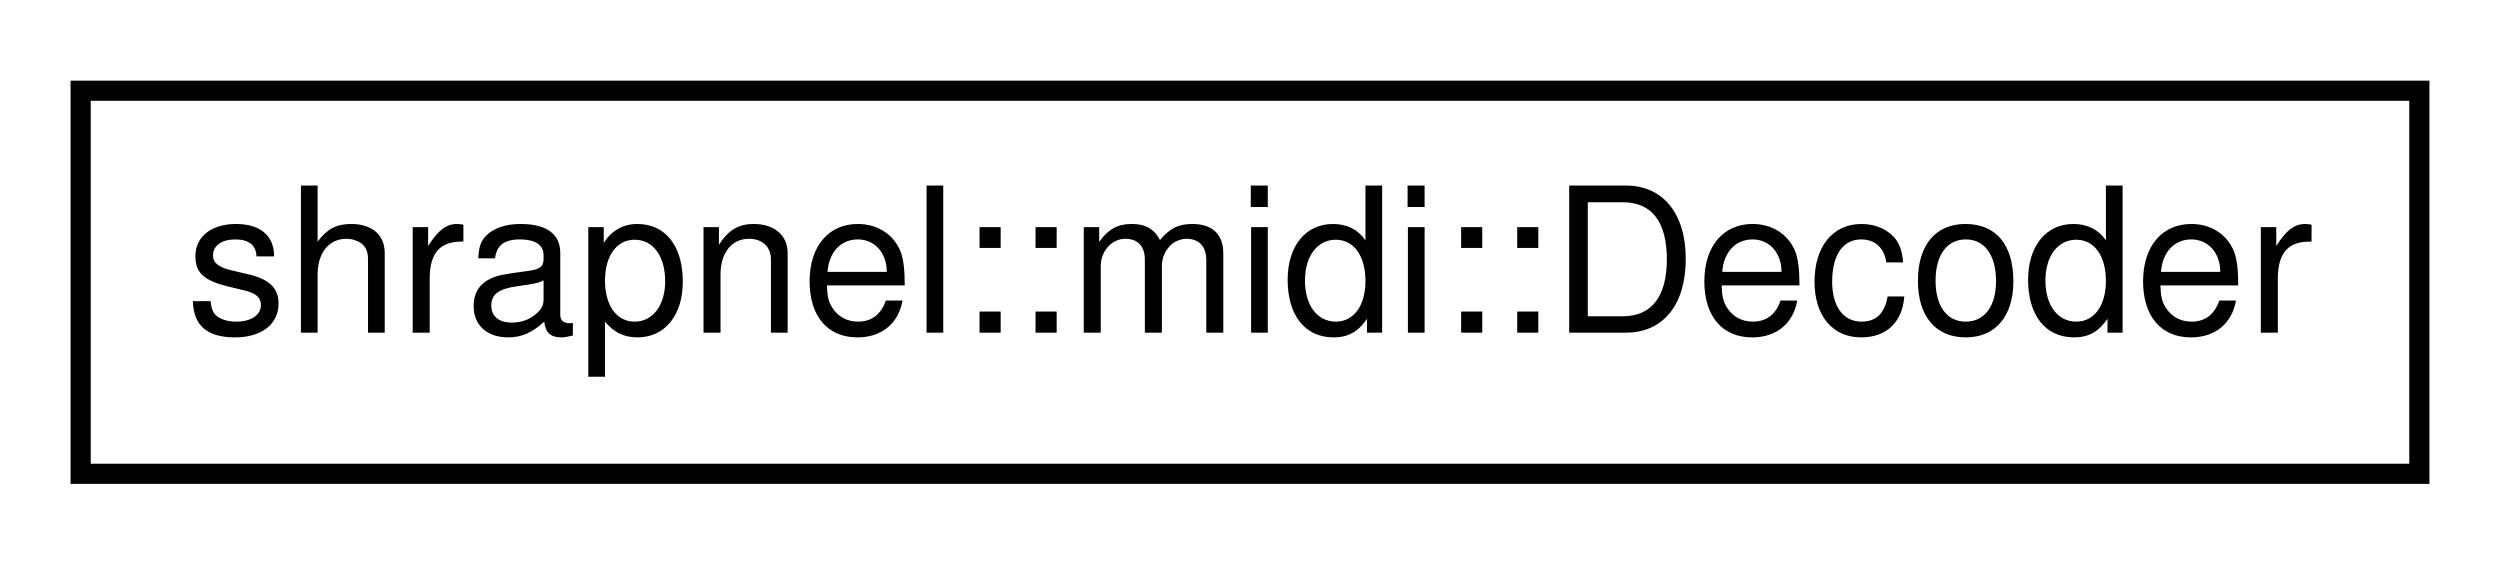
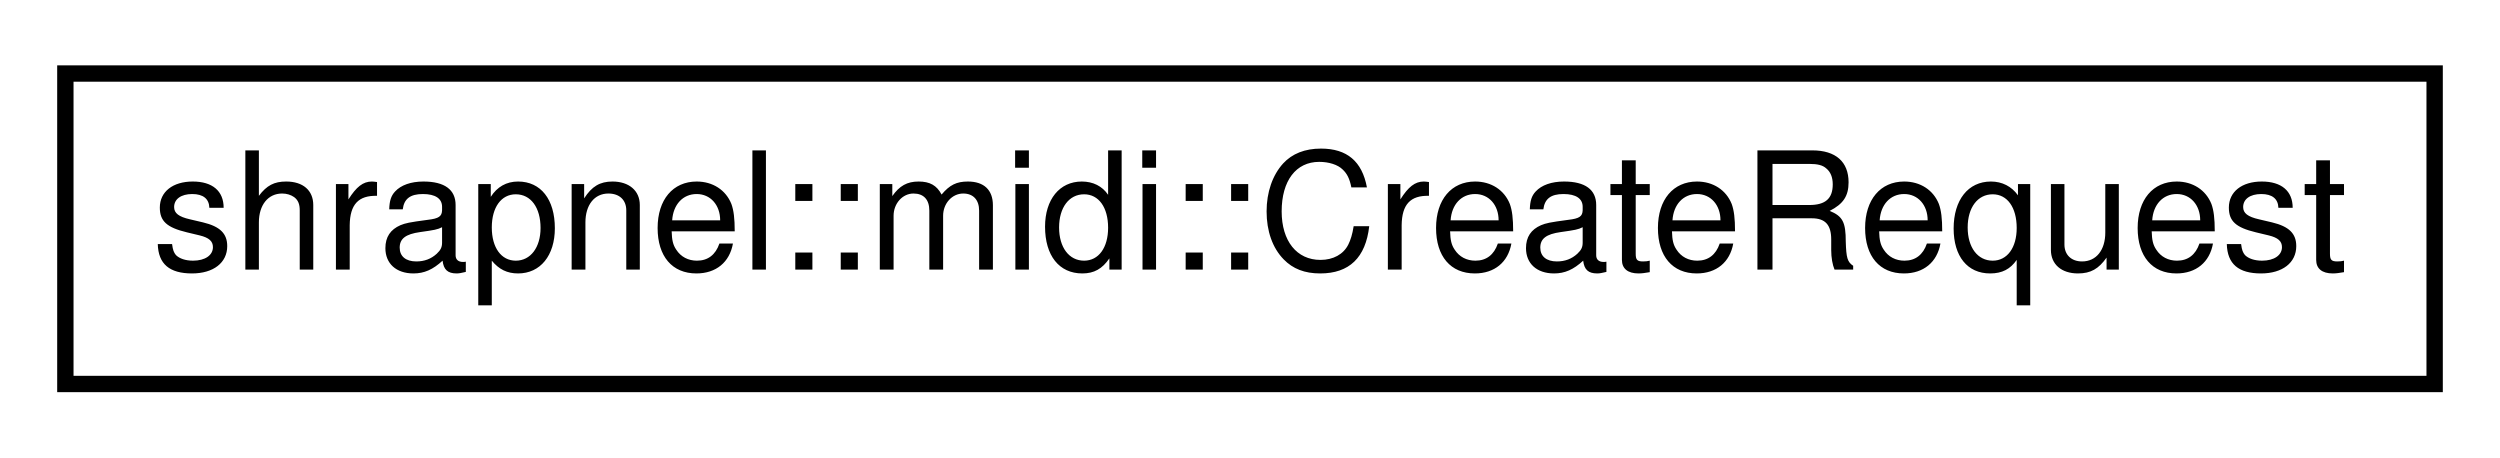
- <svg xmlns="http://www.w3.org/2000/svg" xmlns:xlink="http://www.w3.org/1999/xlink" width="124pt" height="28pt" viewBox="0.00 0.00 124.00 28.00">
+ <svg xmlns="http://www.w3.org/2000/svg" xmlns:xlink="http://www.w3.org/1999/xlink" width="153pt" height="28pt" viewBox="0.00 0.00 153.00 28.00">
  <g id="graph0" class="graph" transform="scale(1 1) rotate(0) translate(4 24)">
    <g id="node1" class="node">
      <g id="a_node1">
-         <a xlink:href="classshrapnel_1_1midi_1_1Decoder.html" target="_top" xlink:title=" ">
-           <polygon fill="none" stroke="black" points="0,-0.5 0,-19.5 116,-19.5 116,-0.5 0,-0.5" />
-           <text text-anchor="middle" x="58" y="-7.5" font-family="Helvetica,sans-Serif" font-size="10.00">shrapnel::midi::Decoder</text>
+         <a xlink:href="structshrapnel_1_1midi_1_1CreateRequest.html" target="_top" xlink:title=" ">
+           <polygon fill="none" stroke="black" points="0,-0.5 0,-19.5 145,-19.5 145,-0.5 0,-0.5" />
+           <text text-anchor="middle" x="72.5" y="-7.5" font-family="Helvetica,sans-Serif" font-size="10.00">shrapnel::midi::CreateRequest</text>
        </a>
      </g>
    </g>
  </g>
</svg>
